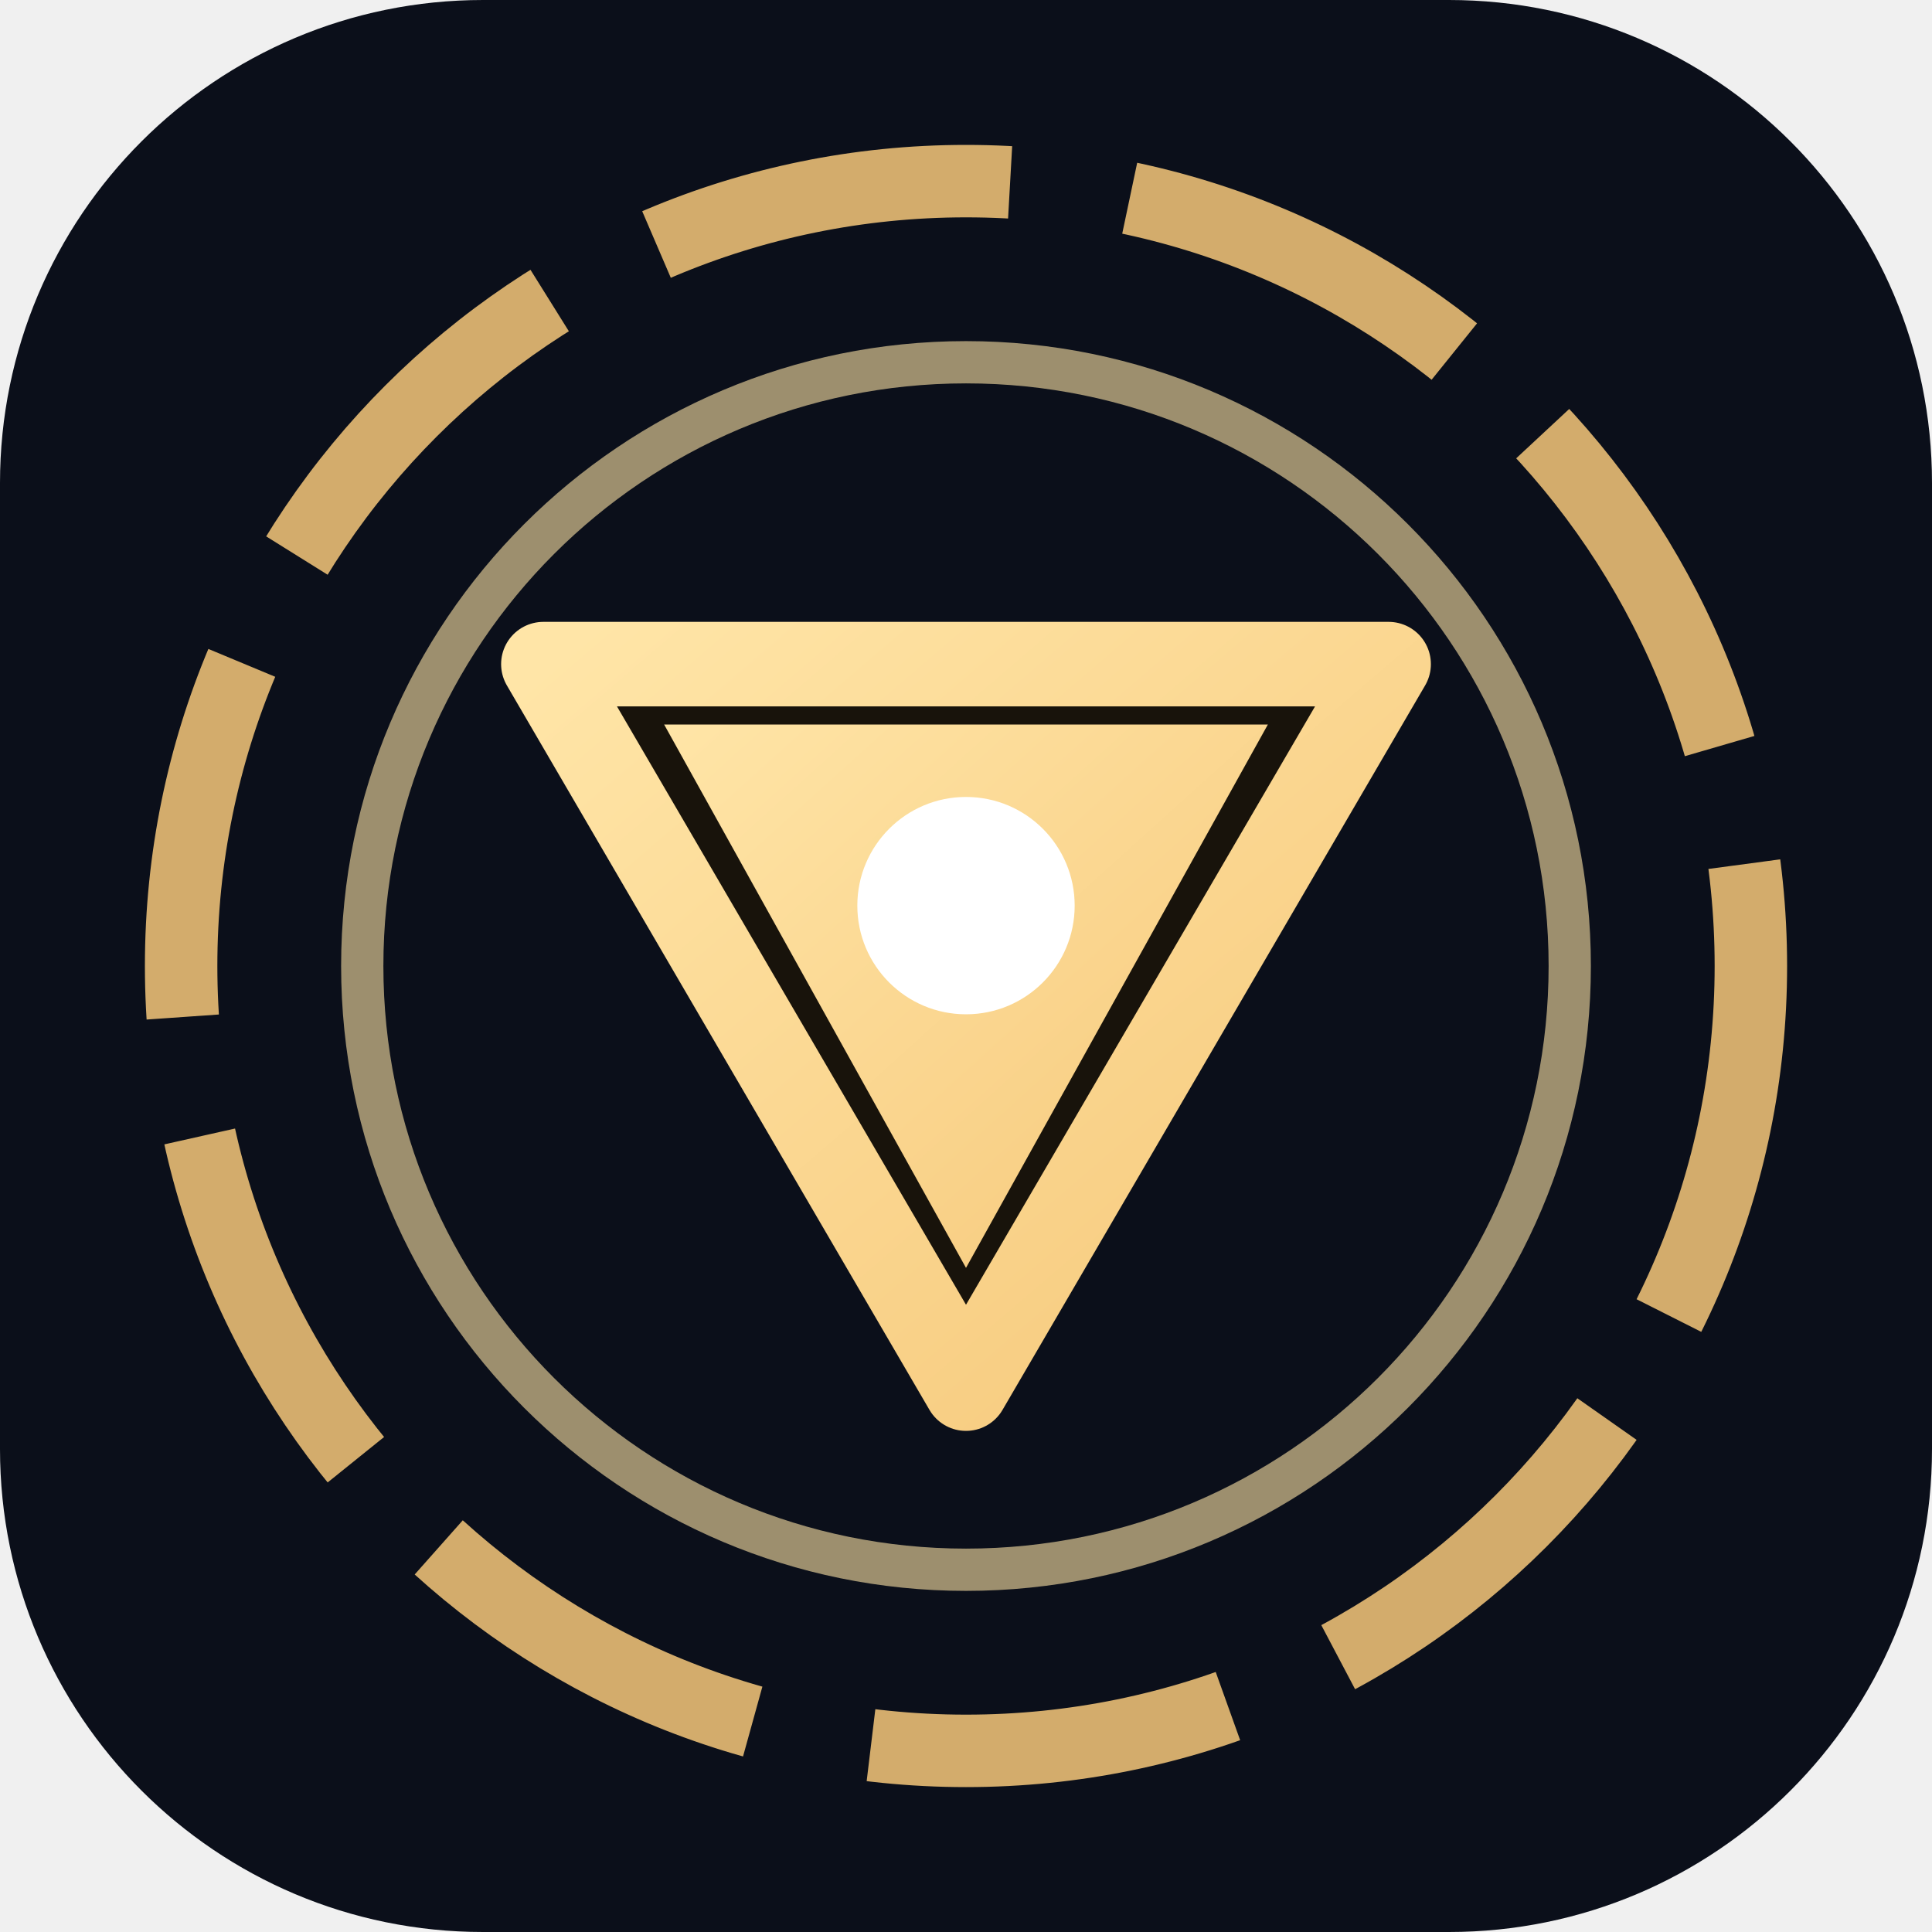
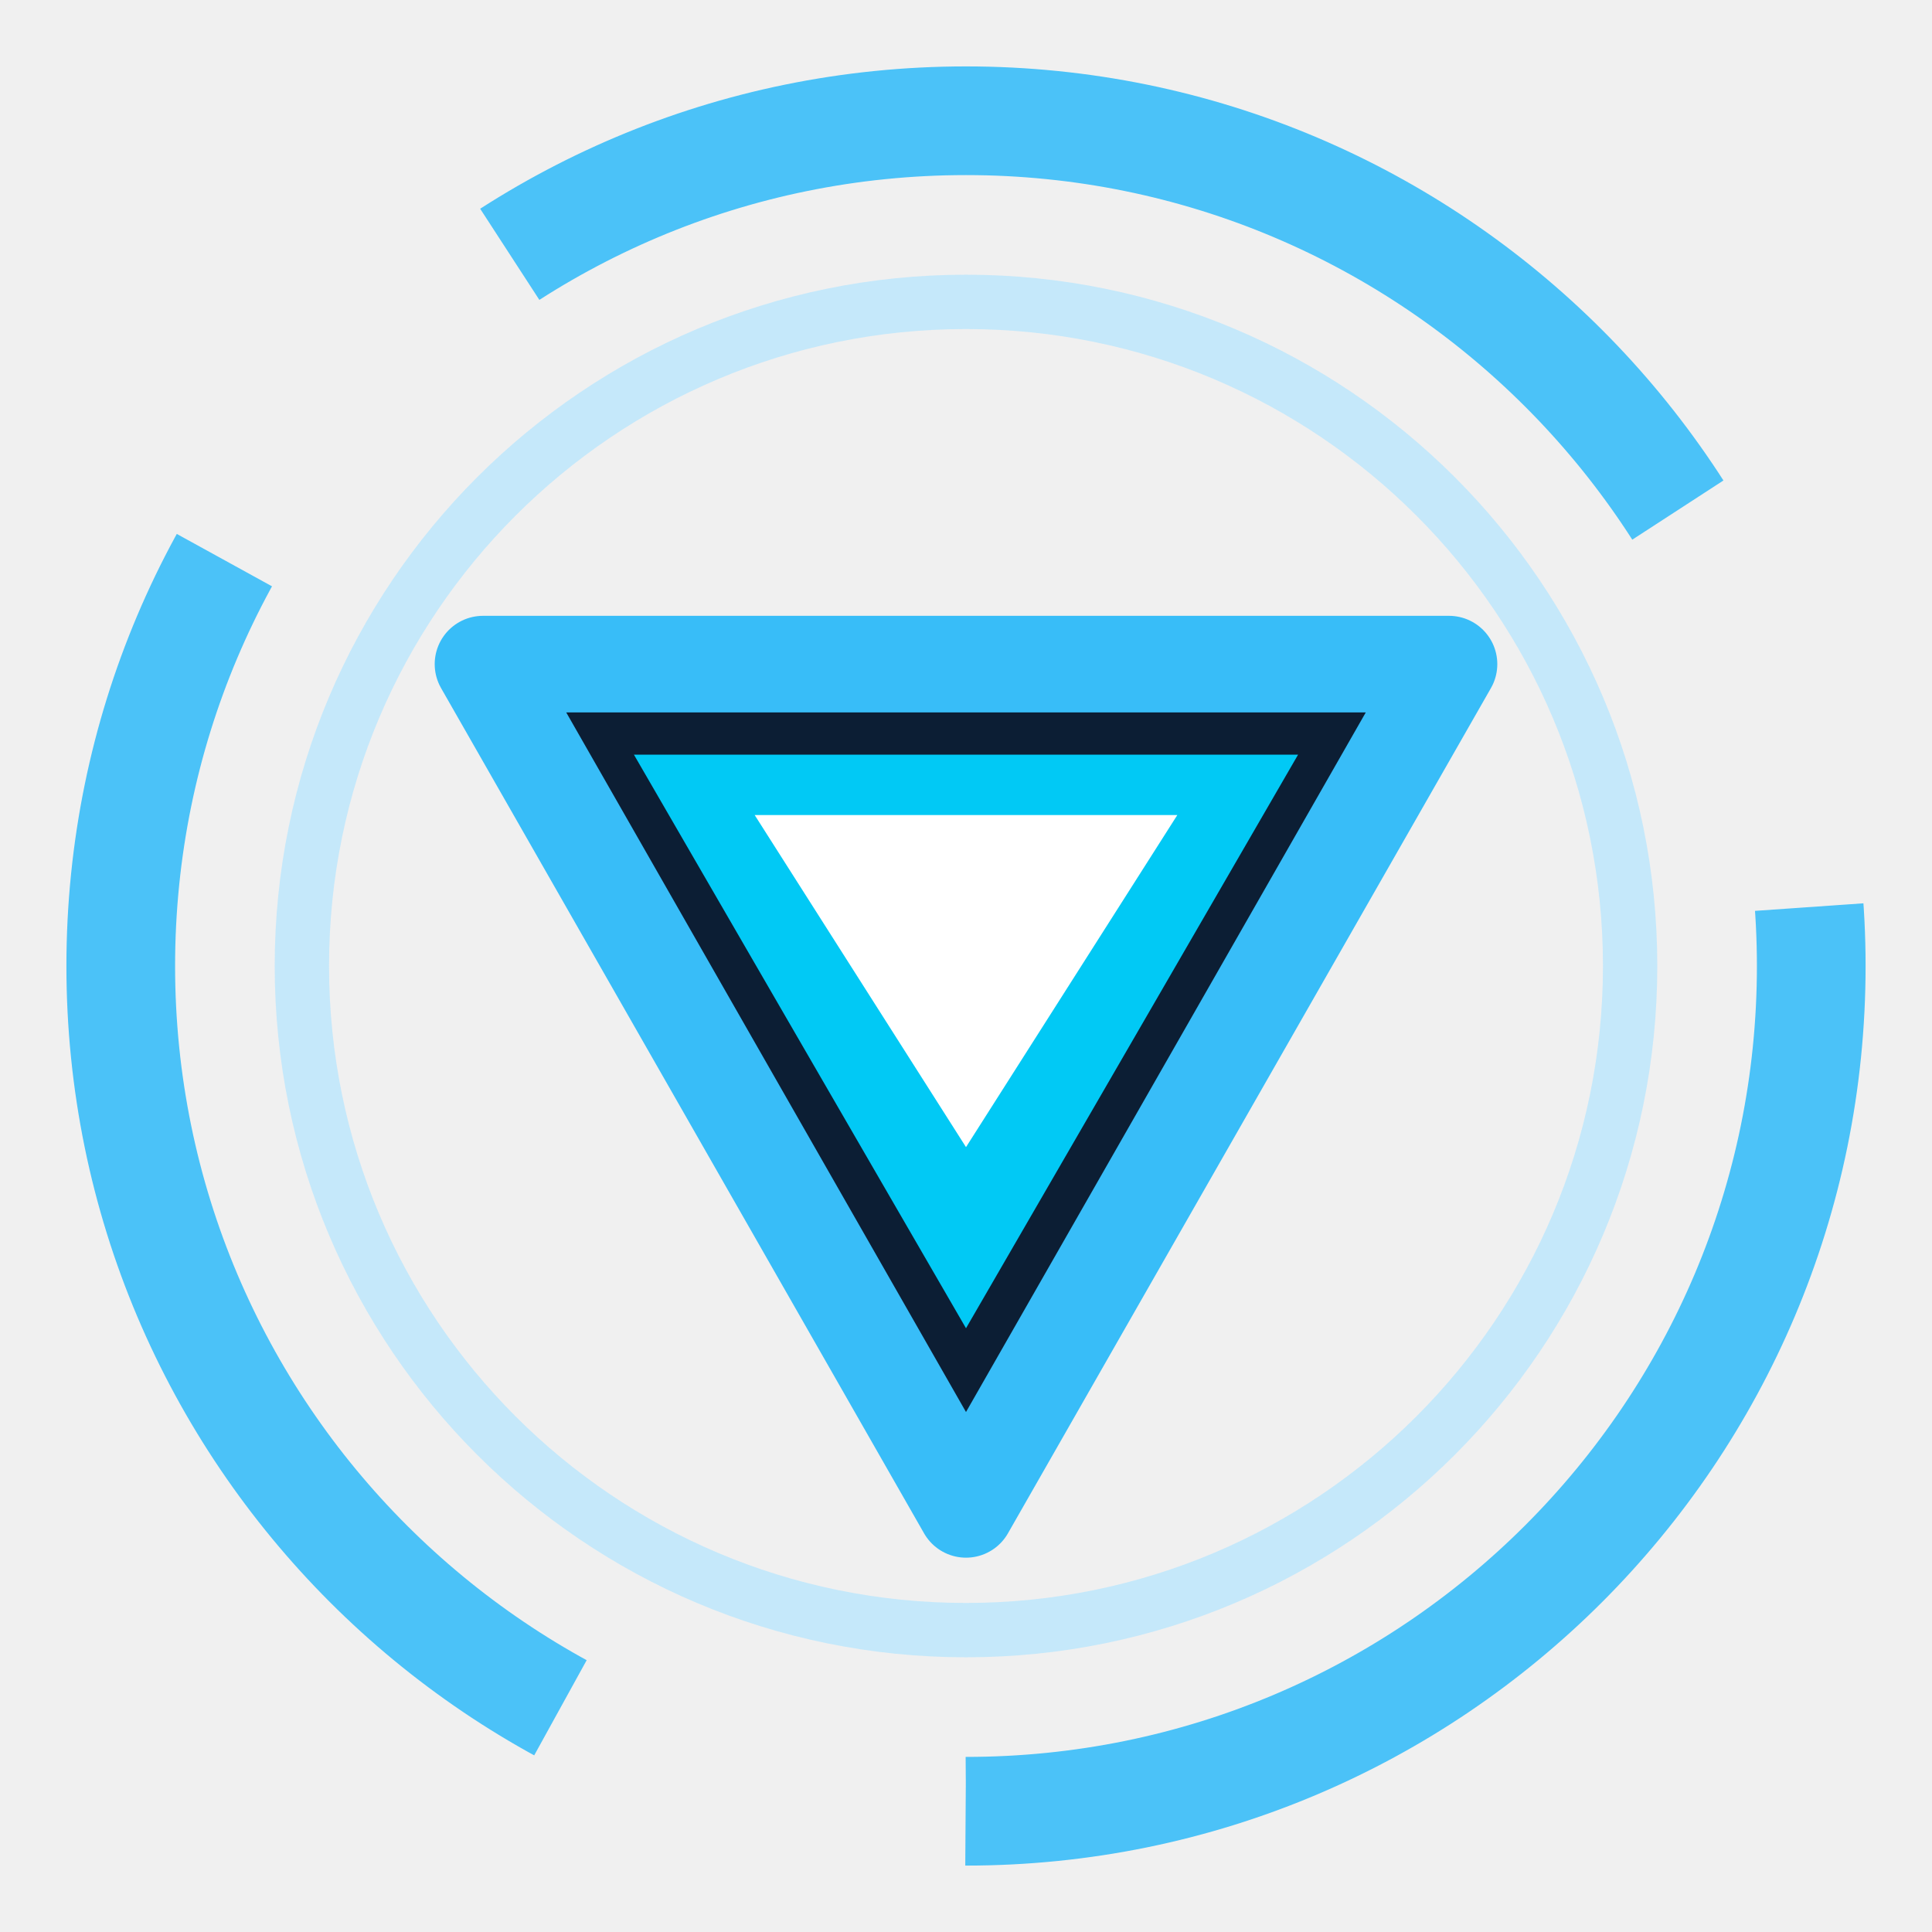
<svg xmlns="http://www.w3.org/2000/svg" viewBox="0 0 32 32" fill="none">
-   <defs>
-     <linearGradient id="favGold" x1="0%" y1="0%" x2="100%" y2="100%">
-       <stop offset="0%" stop-color="#FFE5A7" />
-       <stop offset="100%" stop-color="#F6C87A" />
-     </linearGradient>
-   </defs>
-   <rect width="32" height="32" rx="8" fill="#0B0F1A" />
-   <circle cx="16" cy="16" r="13" stroke="#F6C87A" stroke-width="1.2" stroke-dasharray="6 2" opacity="0.85" />
-   <circle cx="16" cy="16" r="10" stroke="#FFE5A7" stroke-width="0.7" opacity="0.6" />
-   <polygon points="9,11 23,11 16,23" fill="#18130B" stroke="url(#favGold)" stroke-width="1.4" stroke-linejoin="round" />
-   <polygon points="11,12 21,12 16,21" fill="url(#favGold)" />
-   <circle cx="16" cy="15" r="1.8" fill="#FFFFFF" />
+   <circle cx="16" cy="16" r="14" stroke="#38BDF8" stroke-width="1.8" stroke-dasharray="22 7" opacity="0.9" />
+   <circle cx="16" cy="16" r="11" stroke="#BAE6FD" stroke-width="0.9" opacity="0.8" />
+   <polygon points="8,11 24,11 16,25" fill="#0C1E34" stroke="#38BDF8" stroke-width="1.6" stroke-linejoin="round" />
+   <polygon points="10.5,12.5 21.5,12.5 16,22" fill="#00D2FF" opacity="0.95" />
+   <polygon points="12.5,13.5 19.5,13.5 16,19" fill="#FFFFFF" />
+   <circle cx="16" cy="16" r="1.5" fill="#FFFFFF" />
</svg>
